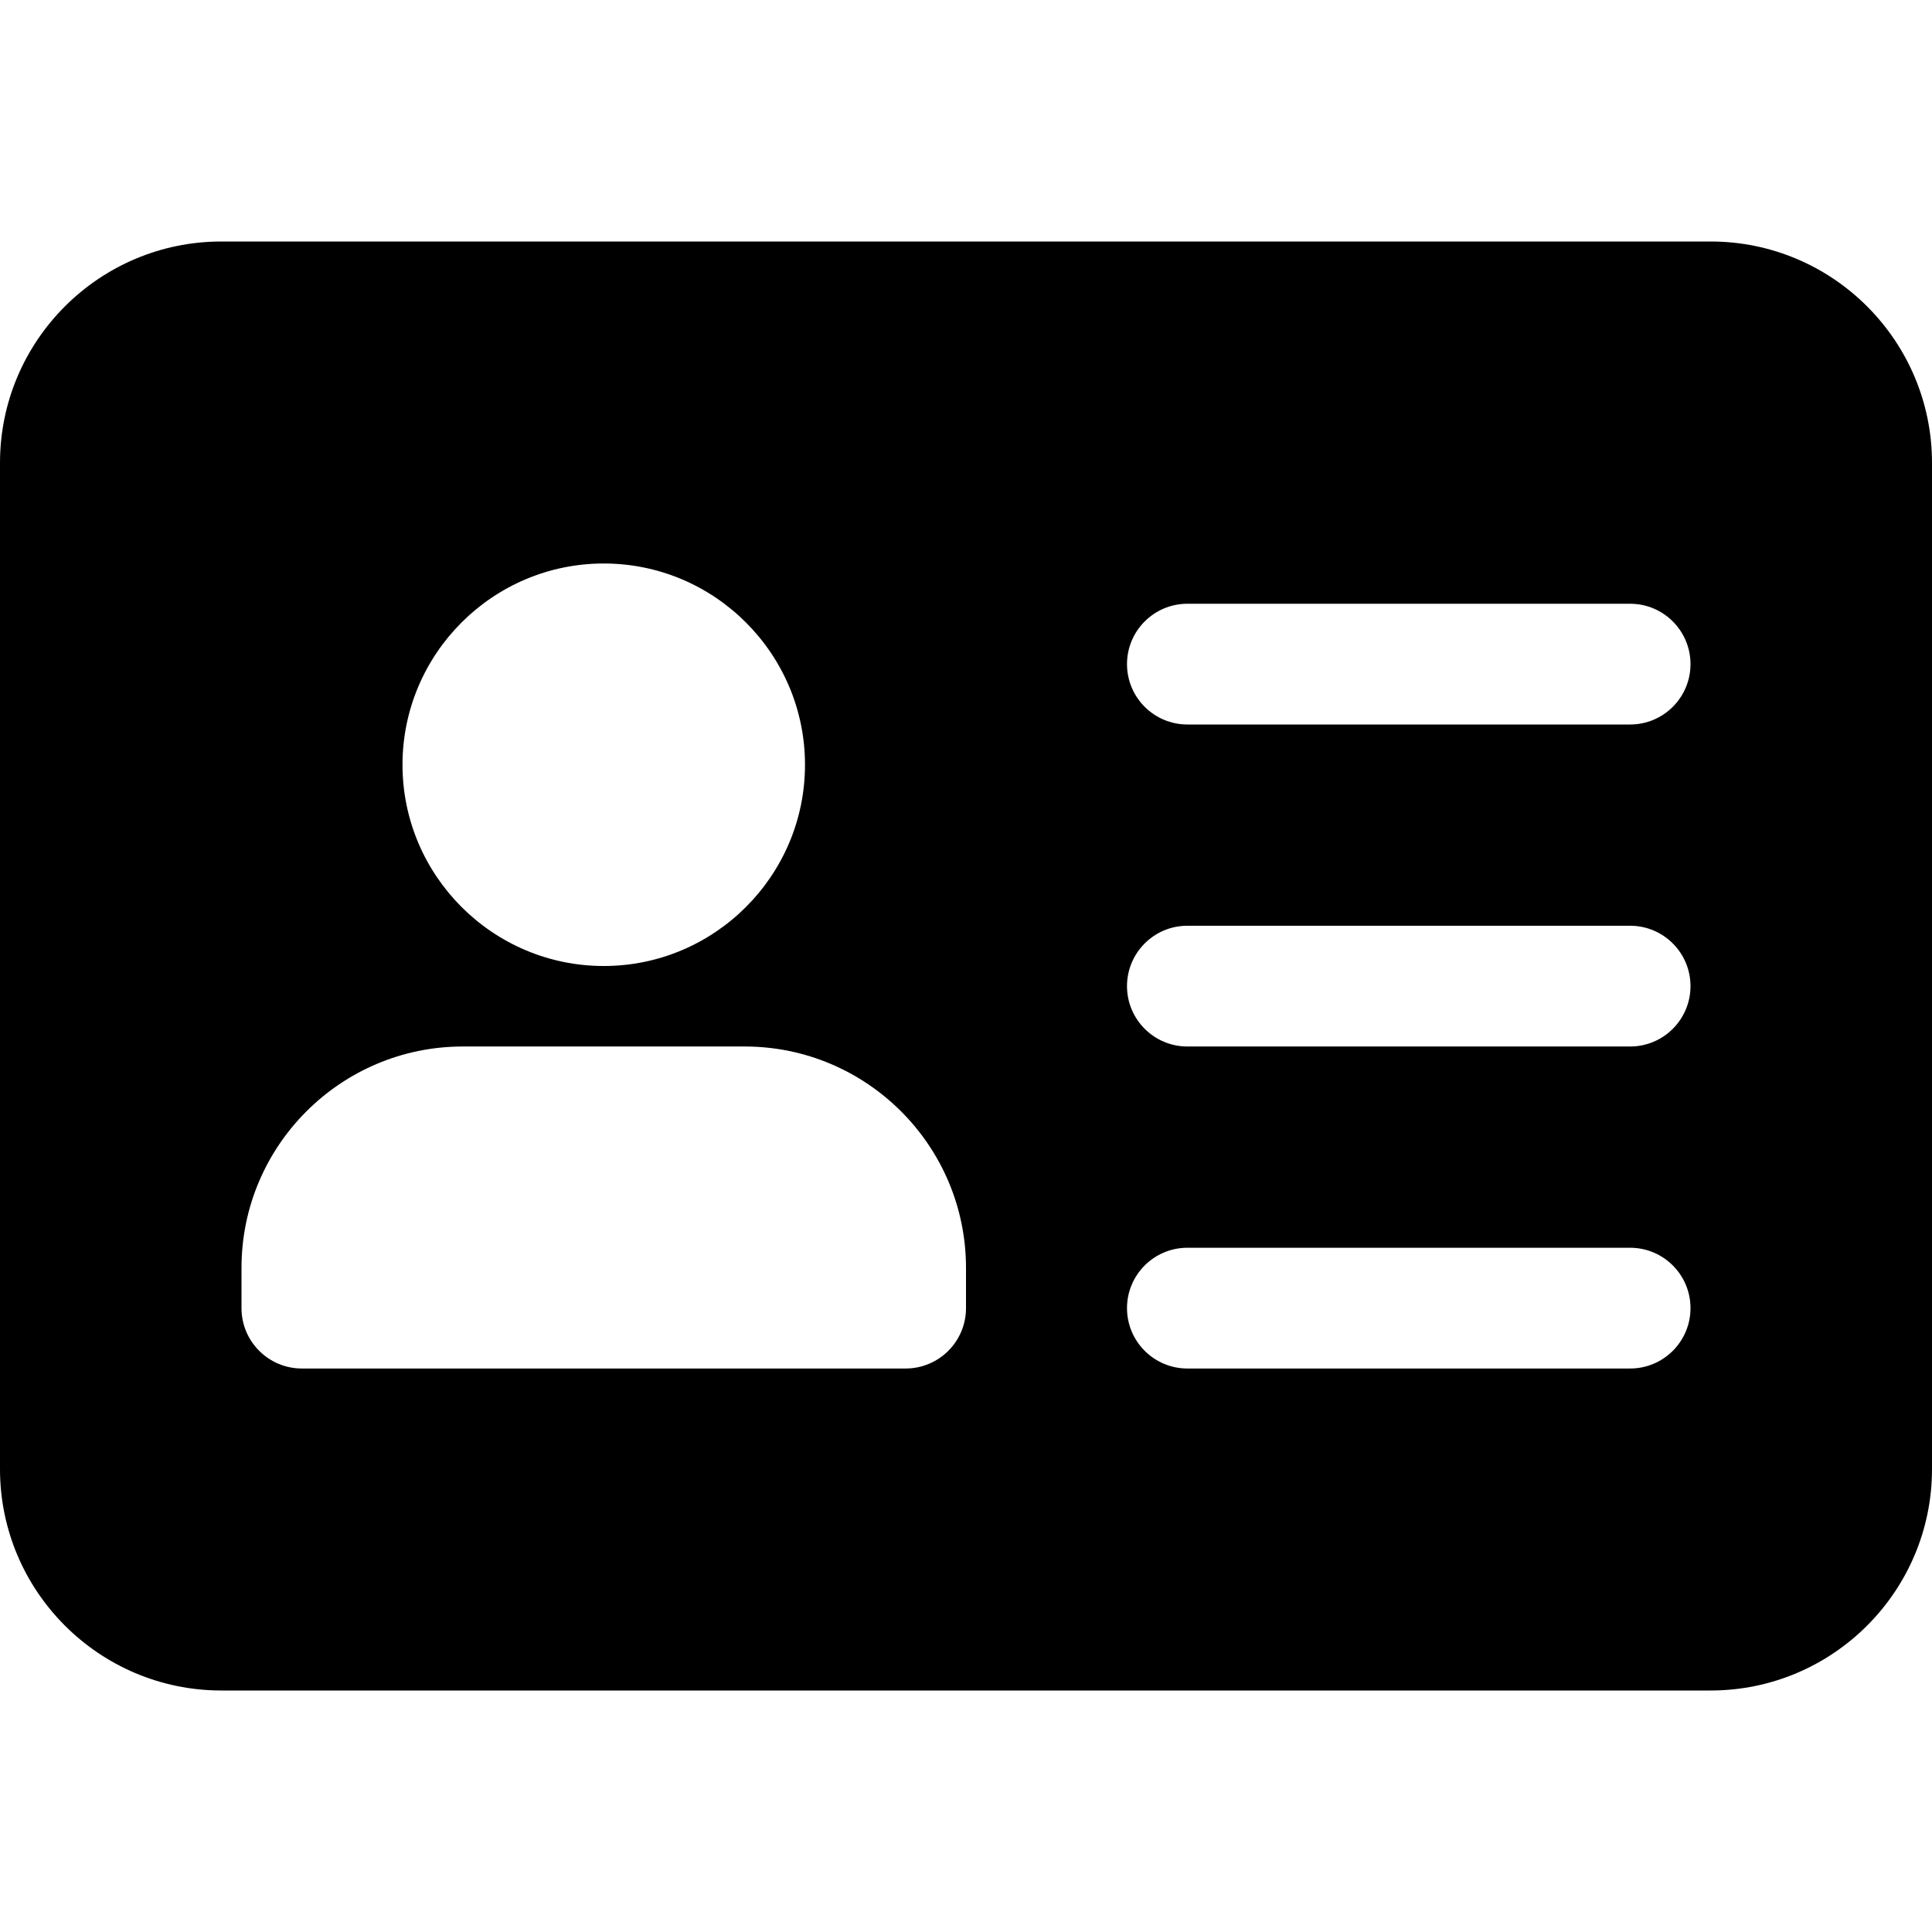
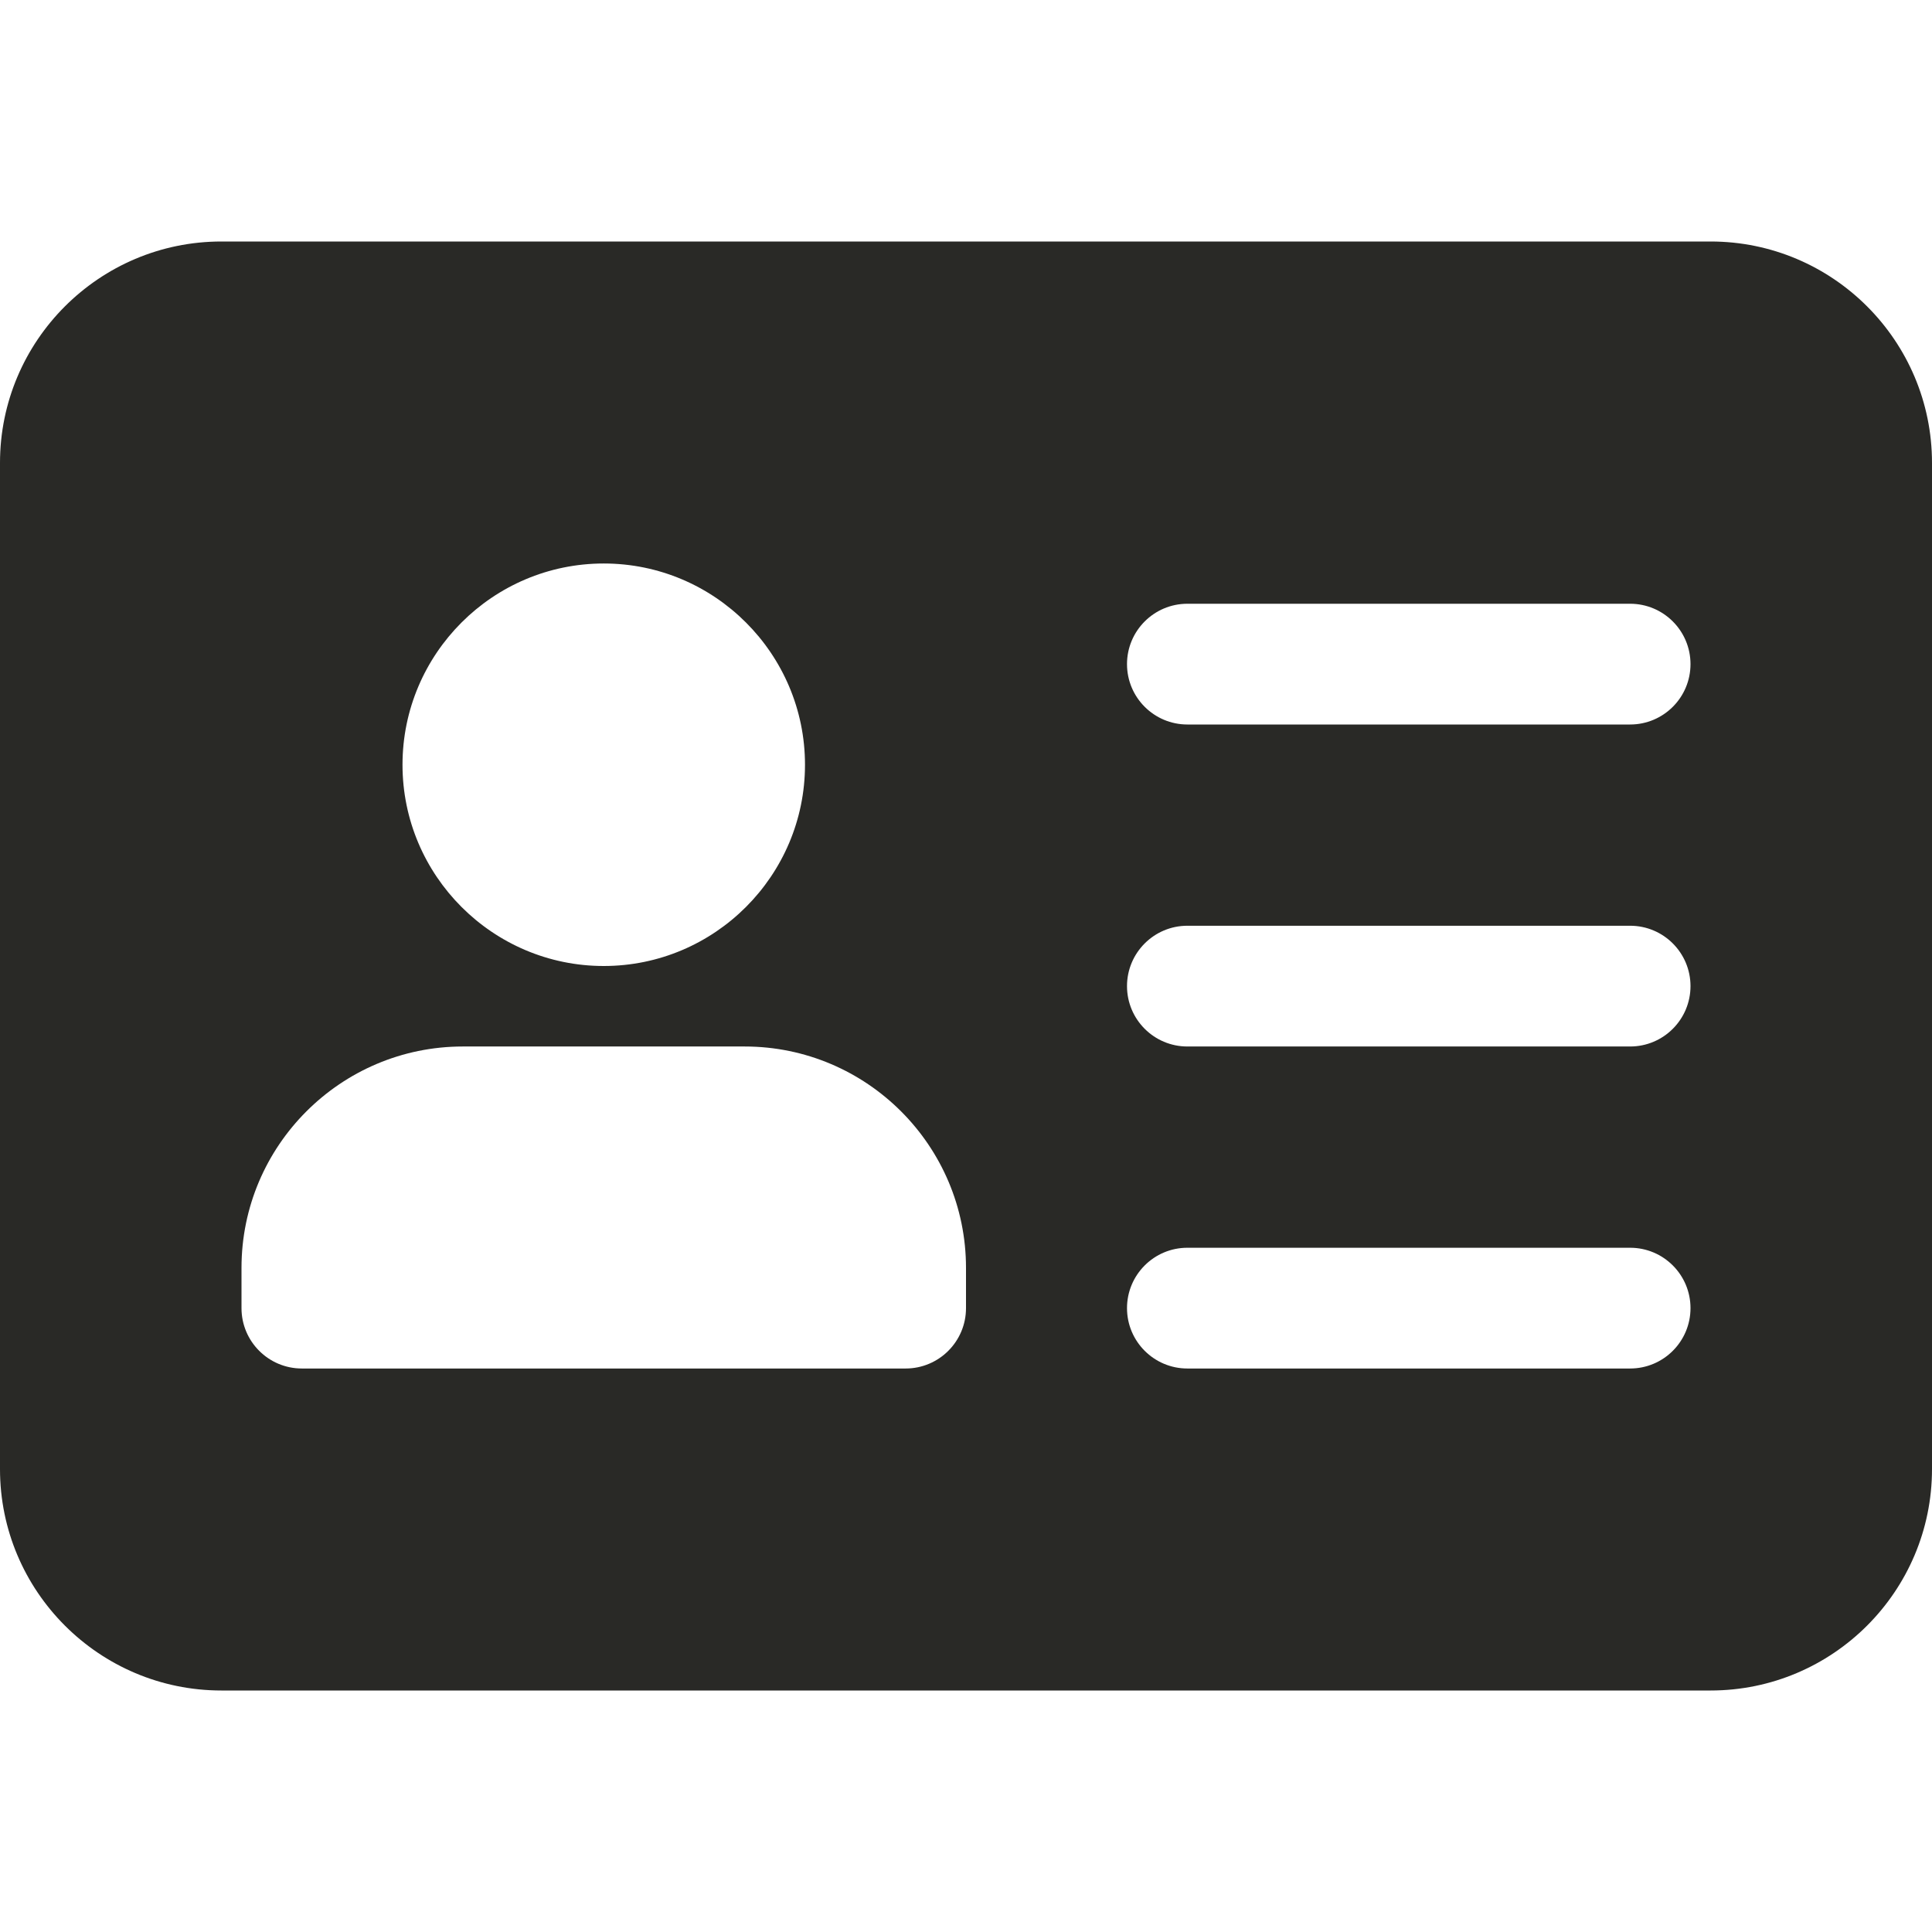
<svg xmlns="http://www.w3.org/2000/svg" height="512pt" viewBox="0 -64 512 512" width="512pt">
-   <path d="m453.332 0h-394.664c-32.363 0-58.668 26.305-58.668 58.668v266.664c0 32.363 26.305 58.668 58.668 58.668h394.664c32.363 0 58.668-26.305 58.668-58.668v-266.664c0-32.363-26.305-58.668-58.668-58.668zm-293.332 85.332c29.398 0 53.332 23.938 53.332 53.336 0 29.395-23.934 53.332-53.332 53.332s-53.332-23.938-53.332-53.332c0-29.398 23.934-53.336 53.332-53.336zm96 197.336c0 8.832-7.168 16-16 16h-160c-8.832 0-16-7.168-16-16v-10.668c0-32.363 26.305-58.668 58.668-58.668h74.664c32.363 0 58.668 26.305 58.668 58.668zm176 16h-117.332c-8.832 0-16-7.168-16-16s7.168-16 16-16h117.332c8.832 0 16 7.168 16 16s-7.168 16-16 16zm0-85.336h-117.332c-8.832 0-16-7.168-16-16s7.168-16 16-16h117.332c8.832 0 16 7.168 16 16s-7.168 16-16 16zm0-85.332h-117.332c-8.832 0-16-7.168-16-16s7.168-16 16-16h117.332c8.832 0 16 7.168 16 16s-7.168 16-16 16zm0 0" />
+   <path id="svgIdCard" fill="#292926" d="m453.332 0h-394.664c-32.363 0-58.668 26.305-58.668 58.668v266.664c0 32.363 26.305 58.668 58.668 58.668h394.664c32.363 0 58.668-26.305 58.668-58.668v-266.664c0-32.363-26.305-58.668-58.668-58.668zm-293.332 85.332c29.398 0 53.332 23.938 53.332 53.336 0 29.395-23.934 53.332-53.332 53.332s-53.332-23.938-53.332-53.332c0-29.398 23.934-53.336 53.332-53.336zm96 197.336c0 8.832-7.168 16-16 16h-160c-8.832 0-16-7.168-16-16v-10.668c0-32.363 26.305-58.668 58.668-58.668h74.664c32.363 0 58.668 26.305 58.668 58.668zm176 16h-117.332c-8.832 0-16-7.168-16-16s7.168-16 16-16h117.332c8.832 0 16 7.168 16 16s-7.168 16-16 16zm0-85.336h-117.332c-8.832 0-16-7.168-16-16s7.168-16 16-16h117.332c8.832 0 16 7.168 16 16s-7.168 16-16 16zm0-85.332h-117.332c-8.832 0-16-7.168-16-16s7.168-16 16-16h117.332c8.832 0 16 7.168 16 16s-7.168 16-16 16zm0 0" />
</svg>
